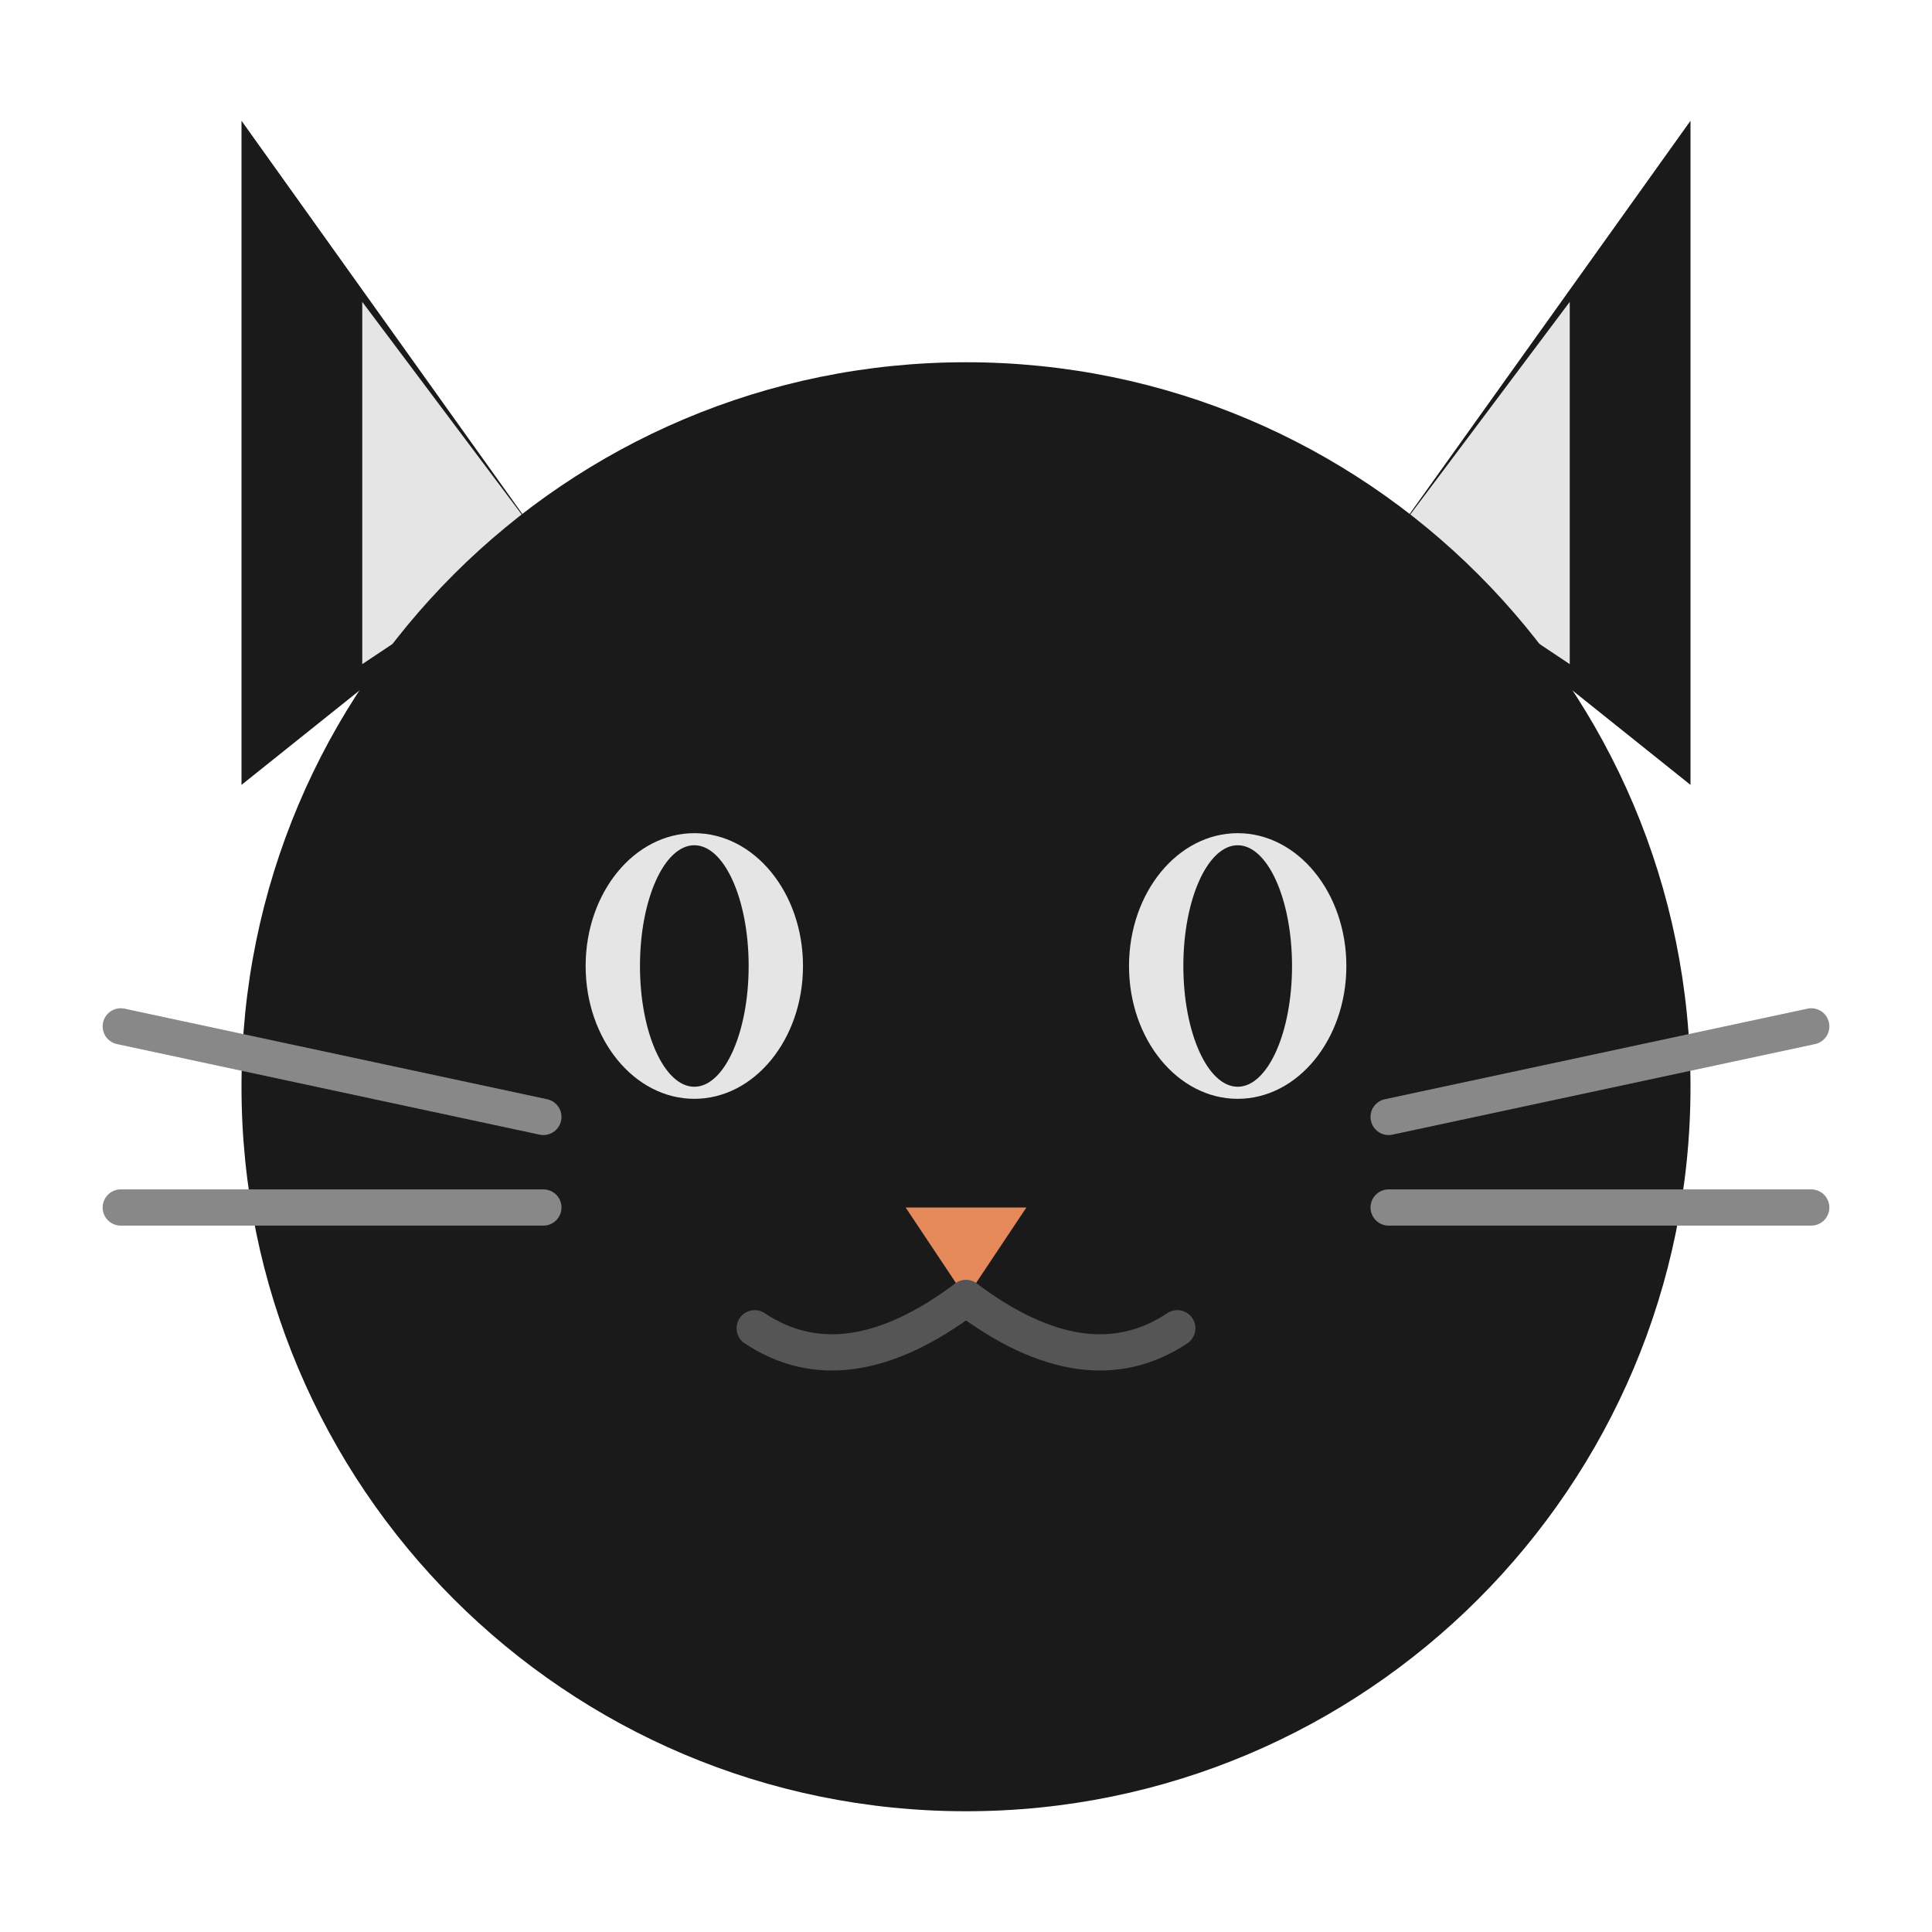
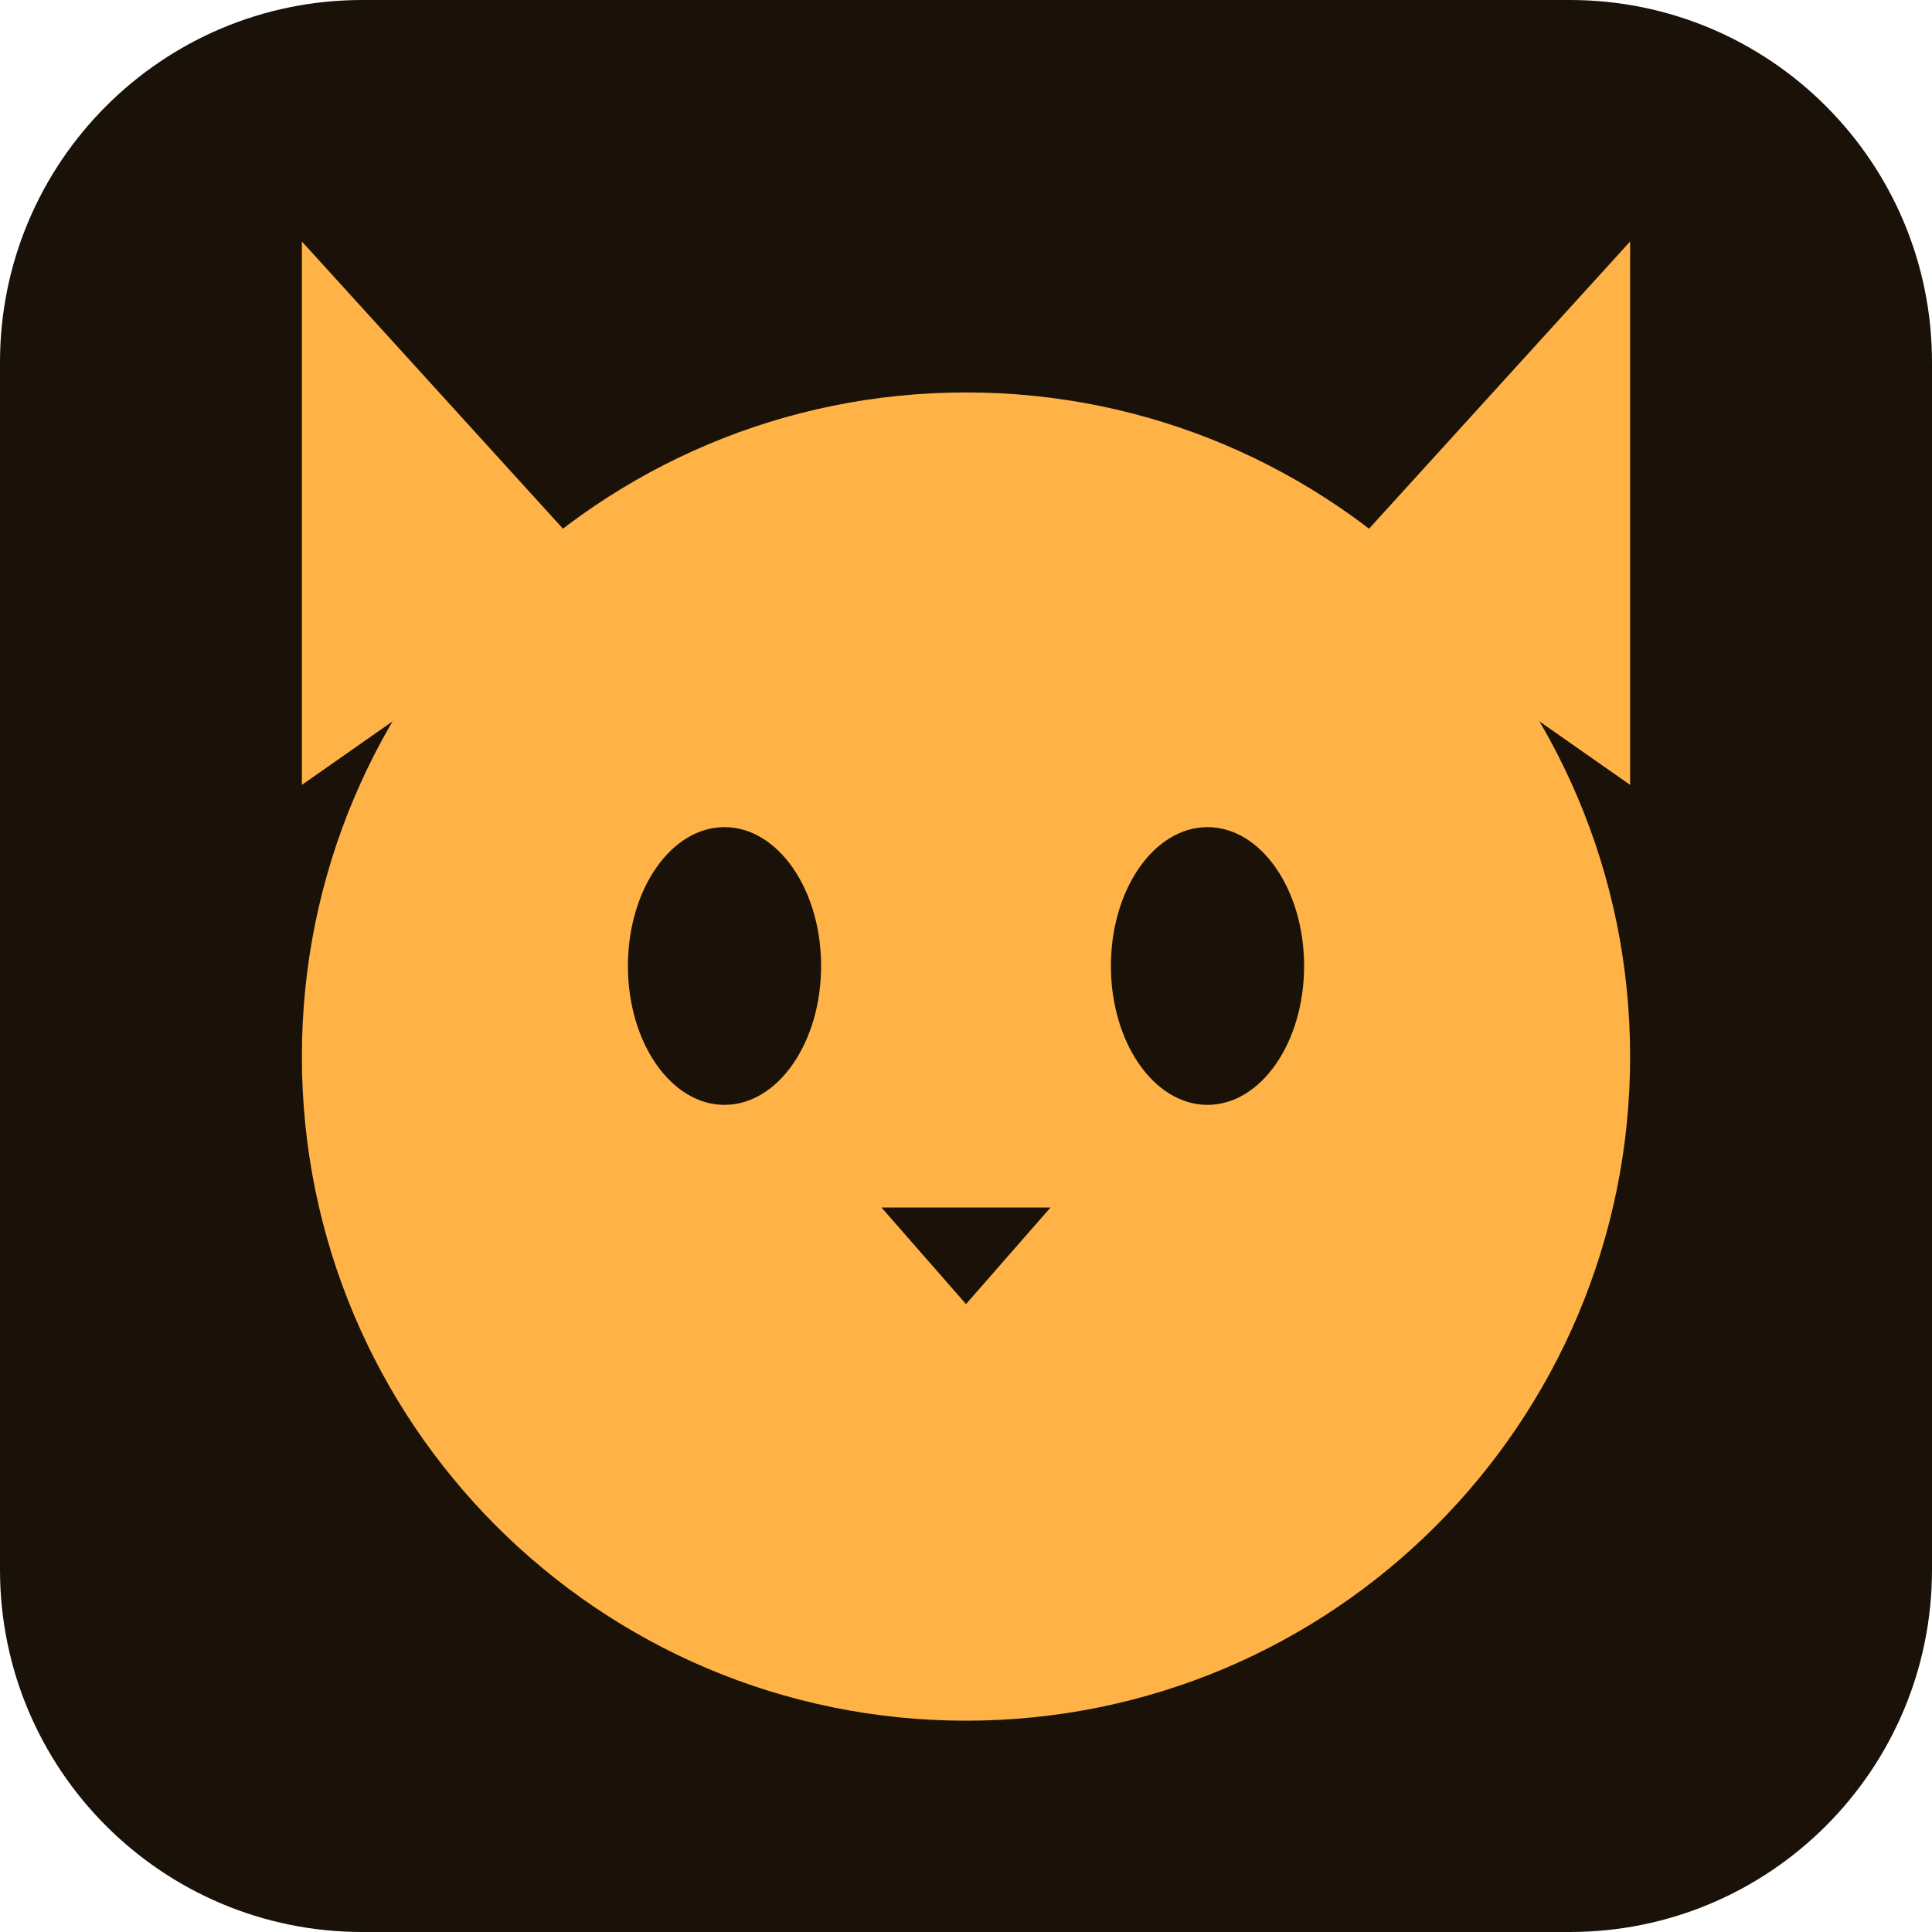
<svg xmlns="http://www.w3.org/2000/svg" width="32" height="32" viewBox="0 0 32 32">
-   <path d="M4 2 L4 13 L9 9 Z" fill="#1a1a1a" />
-   <path d="M28 2 L28 13 L23 9 Z" fill="#1a1a1a" />
-   <path d="M6 5 L6 11 L9 9 Z" fill="#e5e5e5" />
-   <path d="M26 5 L26 11 L23 9 Z" fill="#e5e5e5" />
-   <circle cx="16" cy="18" r="12" fill="#1a1a1a" />
-   <ellipse cx="11.5" cy="16" rx="1.8" ry="2.2" fill="#e5e5e5" />
-   <ellipse cx="20.5" cy="16" rx="1.8" ry="2.2" fill="#e5e5e5" />
-   <ellipse cx="11.5" cy="16" rx="0.9" ry="2" fill="#1a1a1a" />
-   <ellipse cx="20.5" cy="16" rx="0.9" ry="2" fill="#1a1a1a" />
-   <path d="M15 20 L16 21.5 L17 20 Z" fill="#e5895a" />
-   <path d="M16 21.5 Q14 23 12.5 22" stroke="#555" stroke-width="0.6" fill="none" stroke-linecap="round" />
-   <path d="M16 21.5 Q18 23 19.5 22" stroke="#555" stroke-width="0.6" fill="none" stroke-linecap="round" />
-   <line x1="2" y1="17" x2="9" y2="18.5" stroke="#888" stroke-width="0.6" stroke-linecap="round" />
-   <line x1="2" y1="20" x2="9" y2="20" stroke="#888" stroke-width="0.6" stroke-linecap="round" />
-   <line x1="23" y1="18.5" x2="30" y2="17" stroke="#888" stroke-width="0.6" stroke-linecap="round" />
-   <line x1="23" y1="20" x2="30" y2="20" stroke="#888" stroke-width="0.6" stroke-linecap="round" />
+   <rect width="32" height="32" rx="6" fill="#1a1208" />
+   <path d="M5 4 L5 13 L10 9.5 Z" fill="#ffb347" />
+   <path d="M27 4 L27 13 L22 9.5 Z" fill="#ffb347" />
+   <circle cx="16" cy="17.5" r="11" fill="#ffb347" />
+   <ellipse cx="12" cy="16" rx="1.6" ry="2.3" fill="#1a1208" />
+   <ellipse cx="20" cy="16" rx="1.6" ry="2.3" fill="#1a1208" />
+   <path d="M14.6 20 L16 21.6 L17.4 20 Z" fill="#1a1208" />
</svg>
